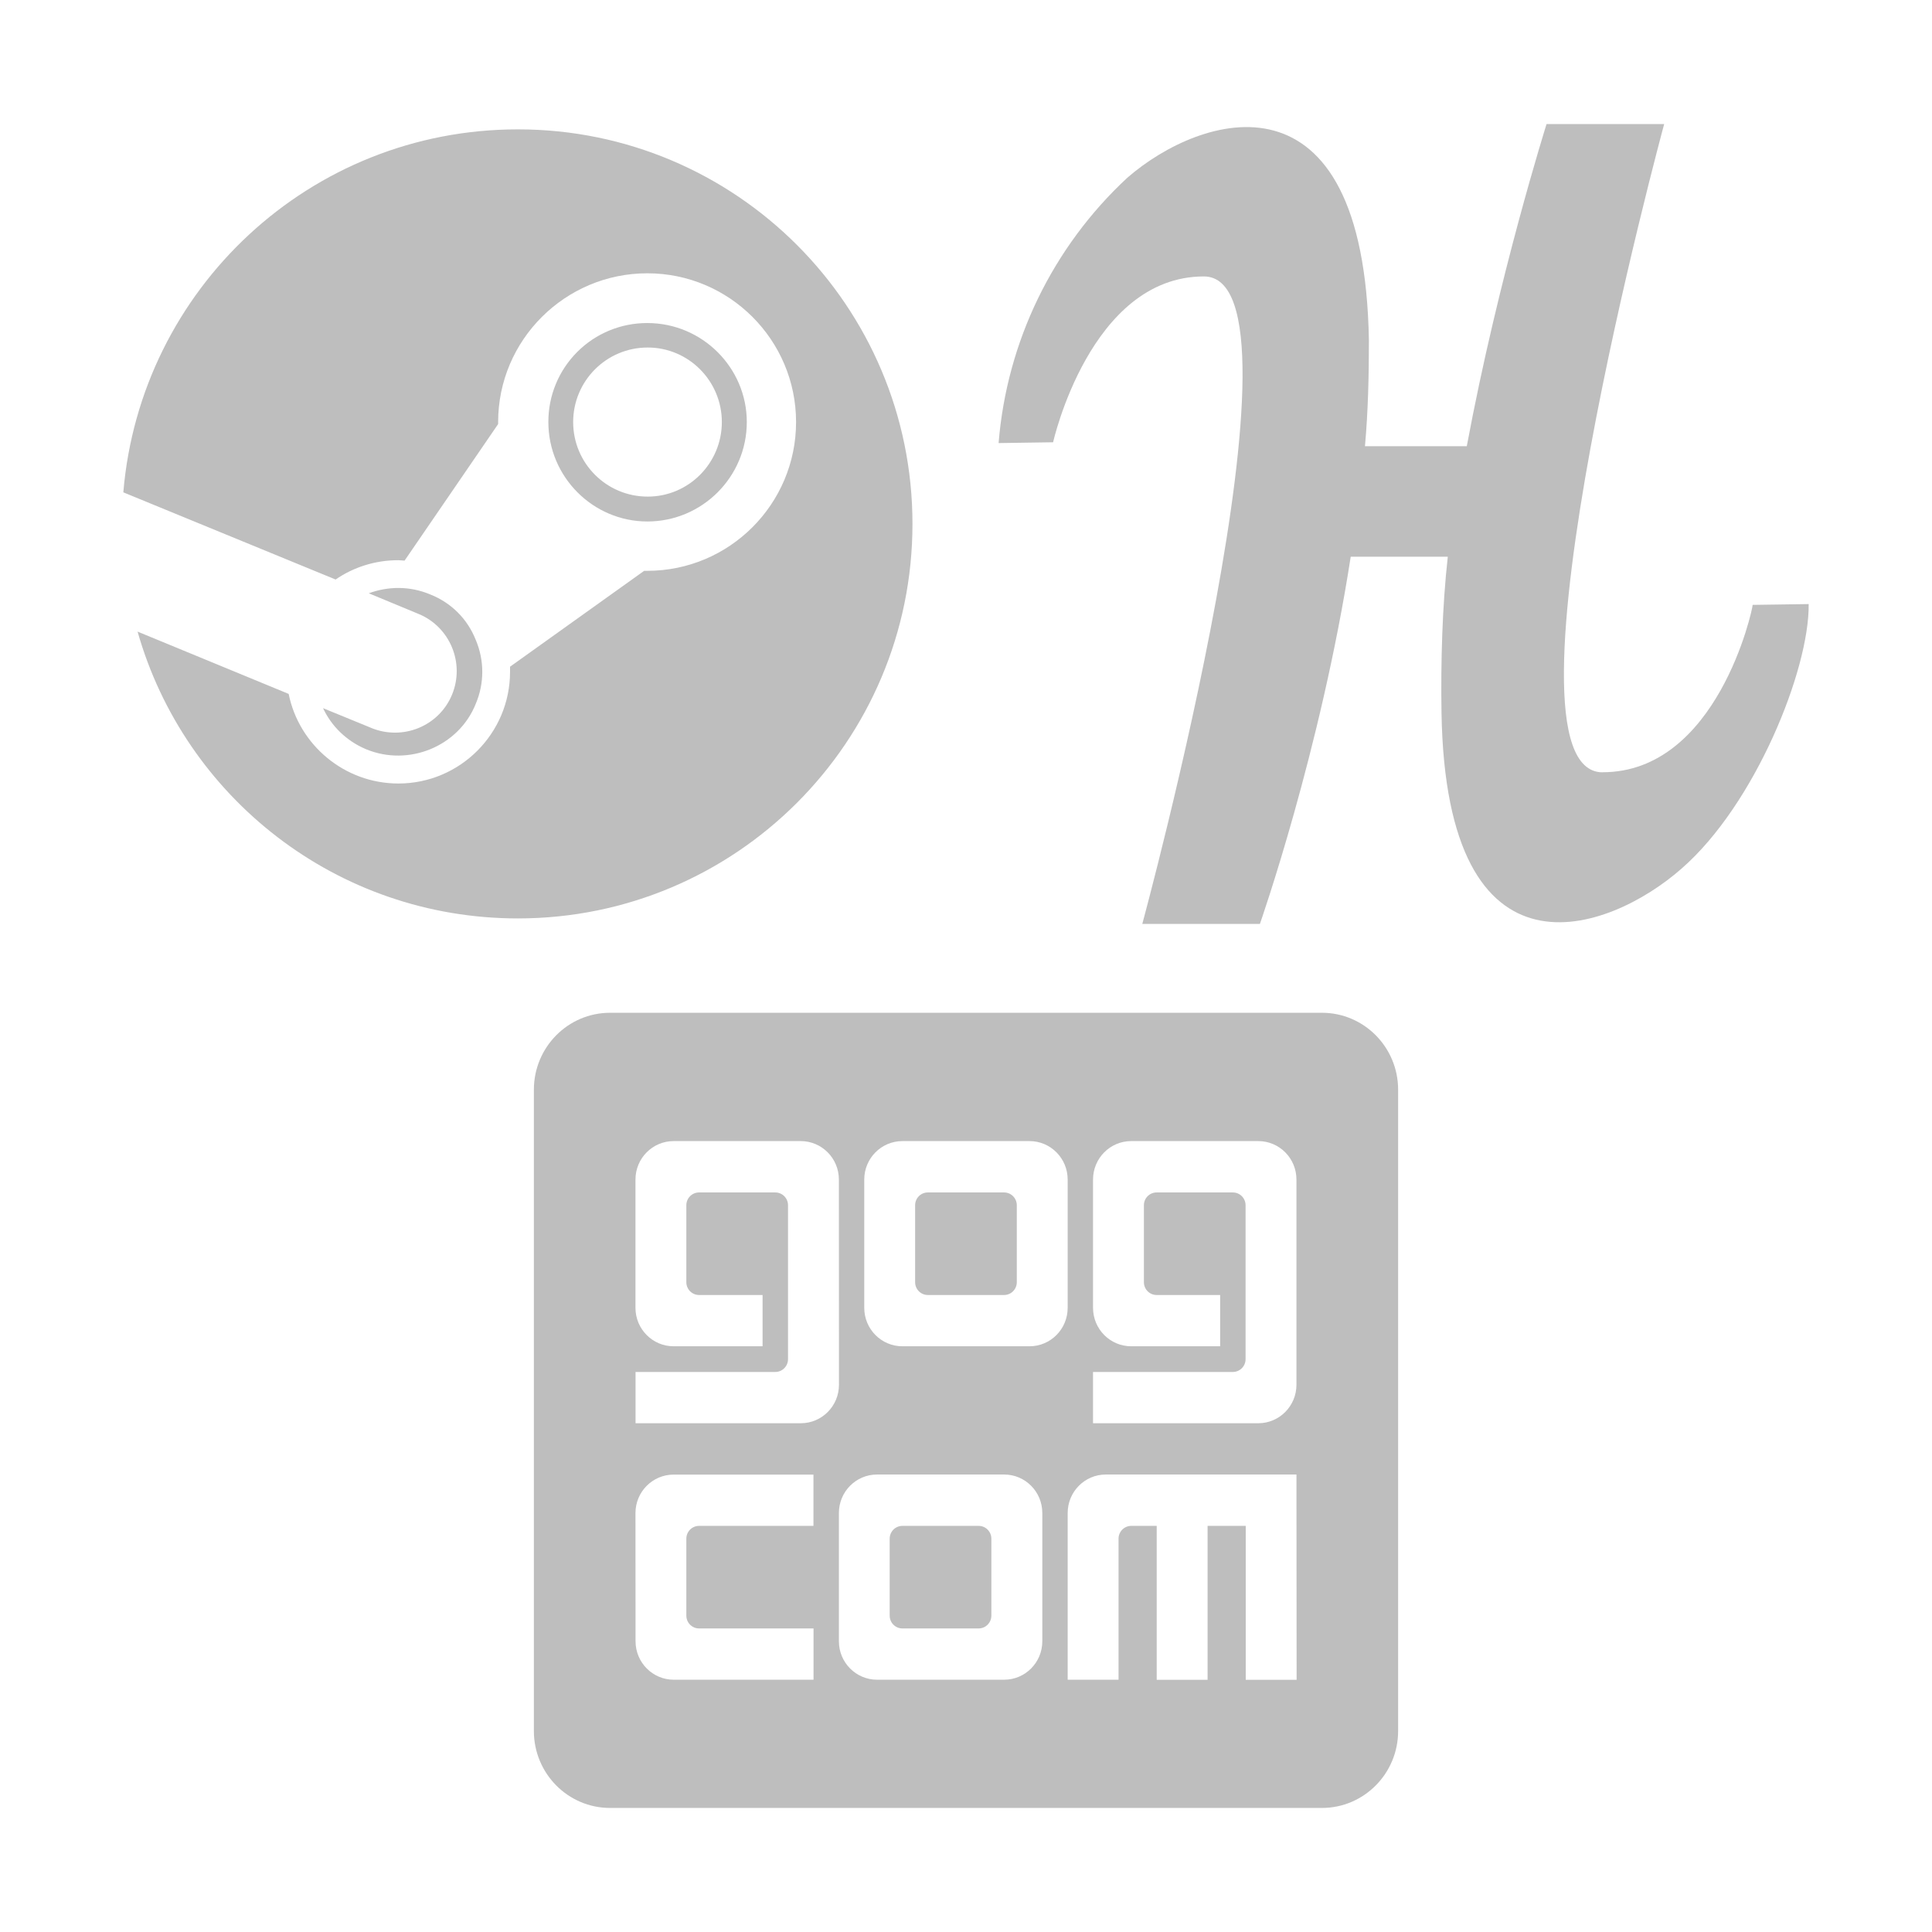
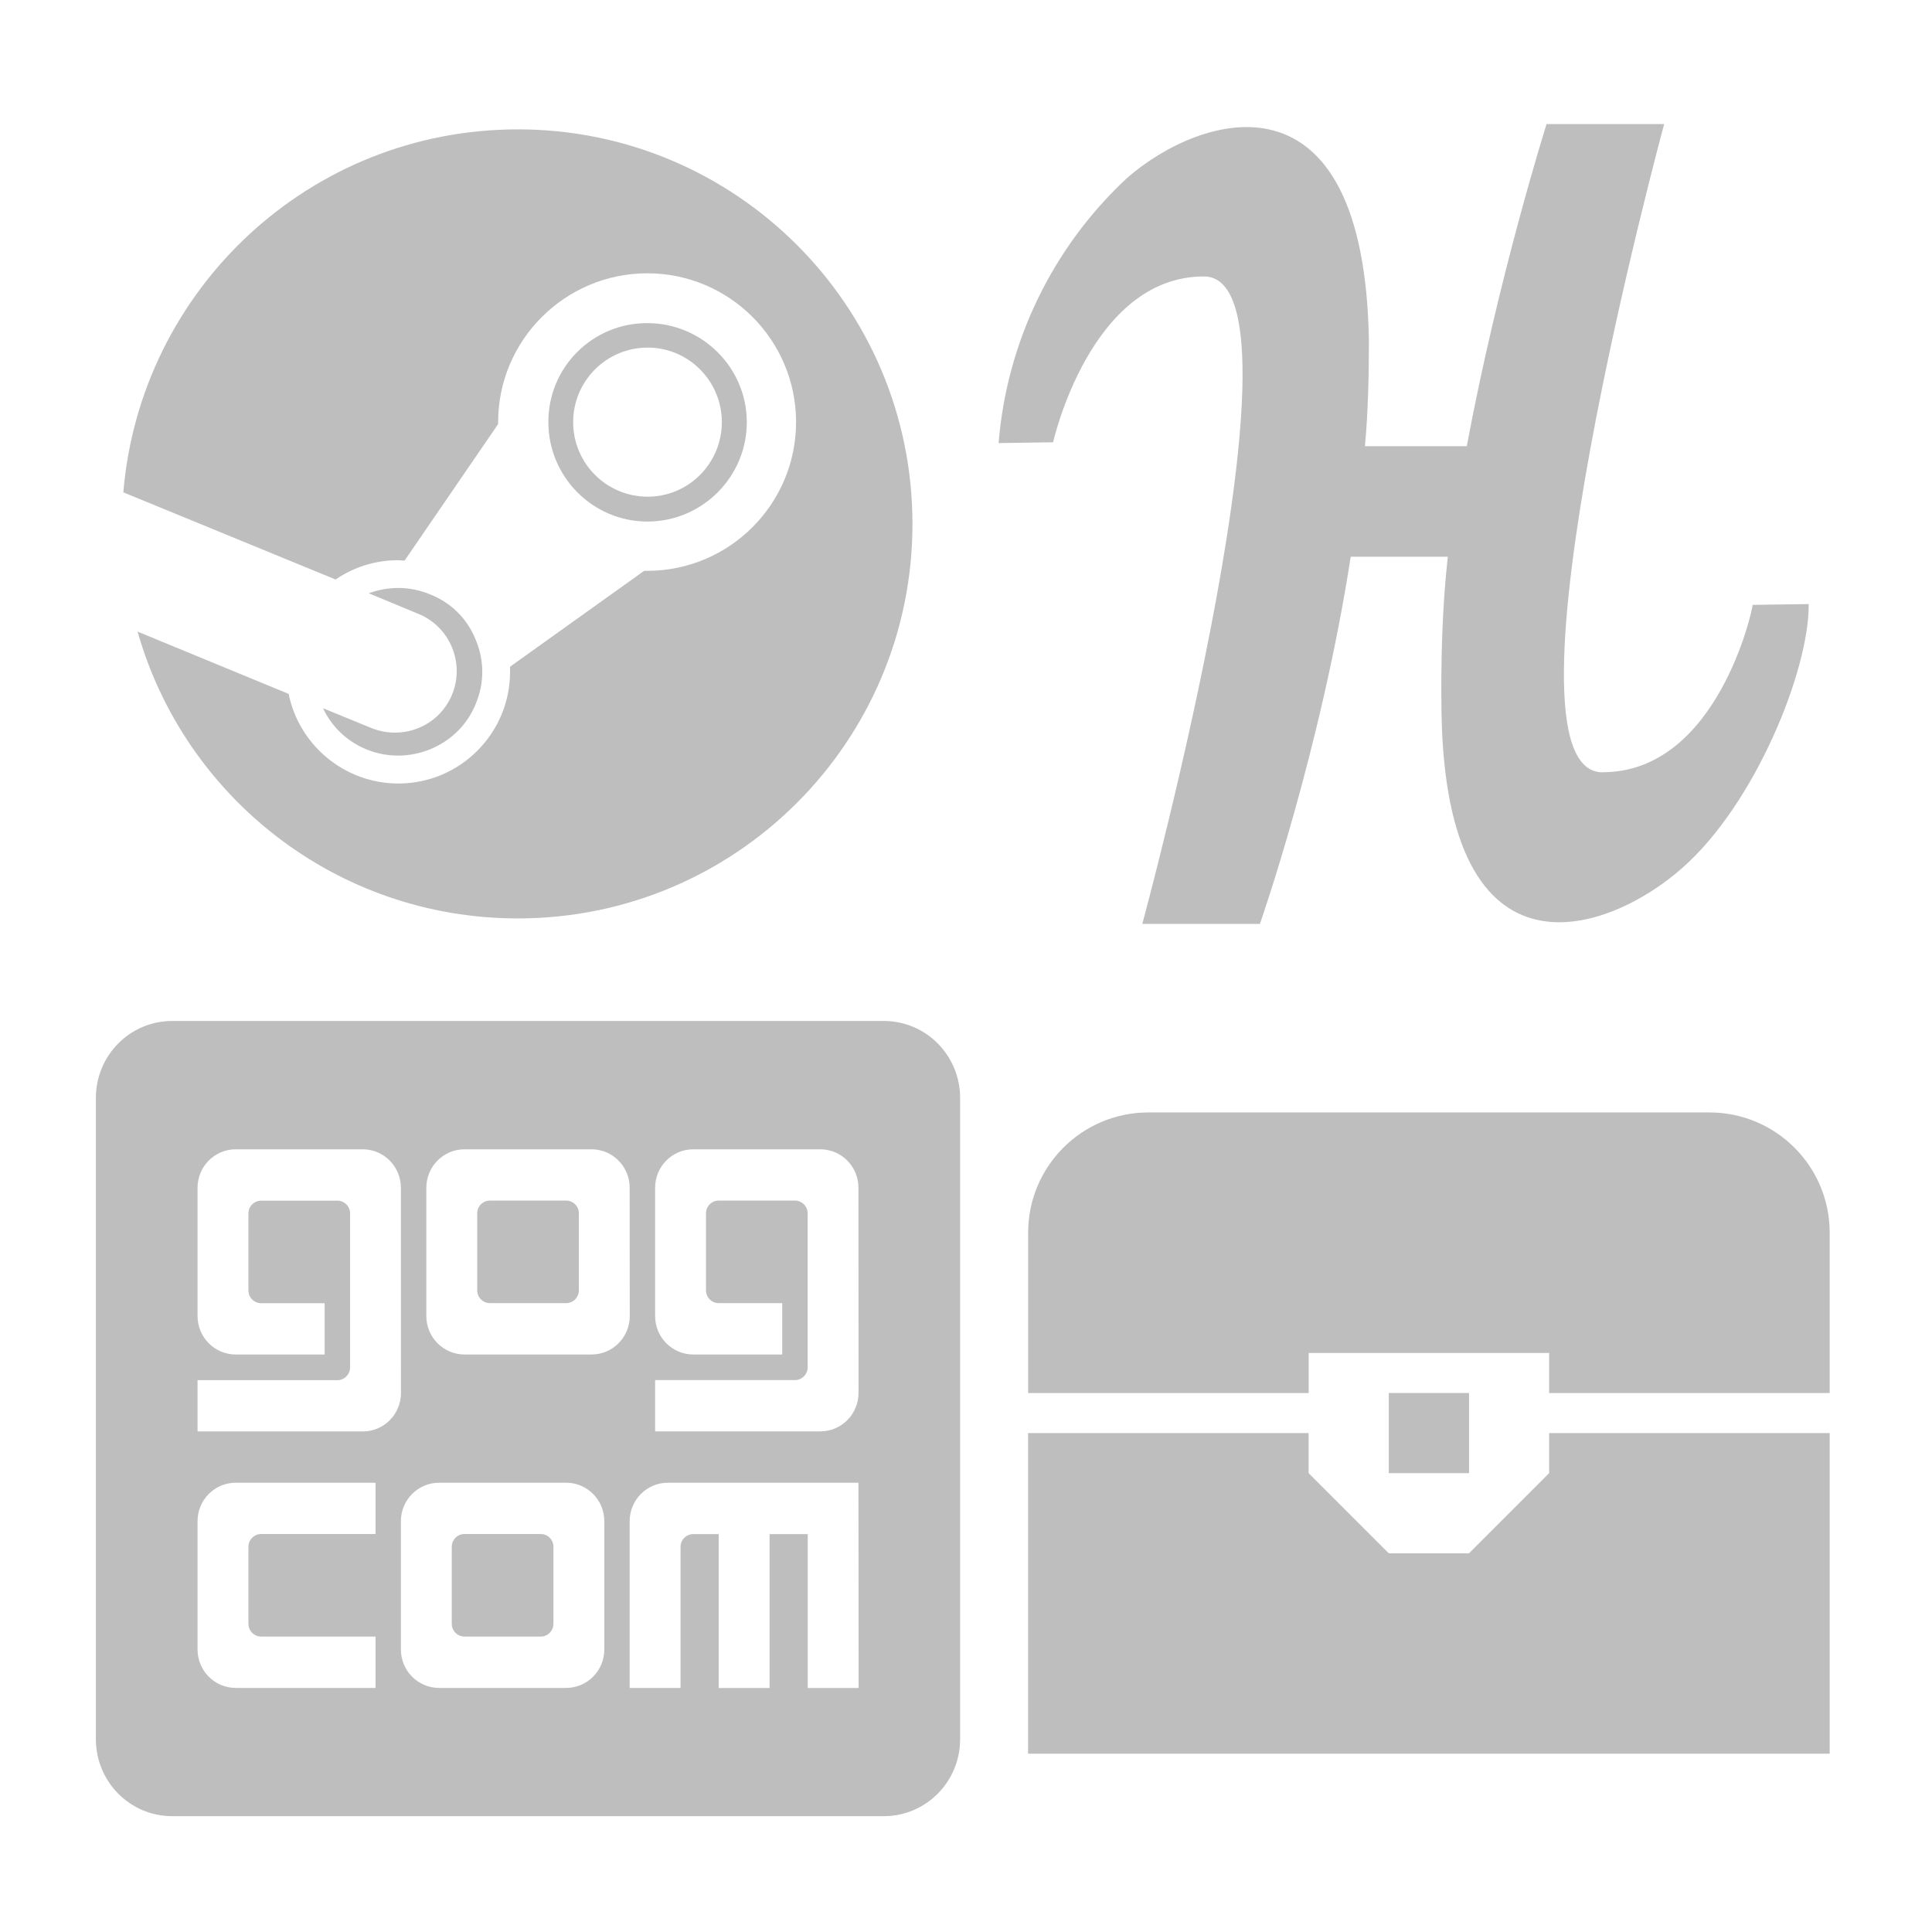
<svg xmlns="http://www.w3.org/2000/svg" width="24" height="24">
-   <path fill="#bebebe" d="M6.434 1.607a4.901 4.901 0 0 1 4.901 4.901 4.901 4.901 0 0 1-4.901 4.901c-2.255 0-4.142-1.51-4.725-3.563l1.877.774c.127.632.691 1.113 1.363 1.113.765 0 1.387-.622 1.387-1.387v-.064l1.666-1.191h.039c1.019 0 1.848-.828 1.848-1.848 0-1.019-.828-1.848-1.848-1.848s-1.853.828-1.853 1.848v.025l-1.162 1.696-.078-.005c-.289 0-.559.088-.779.24l-2.637-1.083c.211-2.524 2.318-4.509 4.901-4.509m-1.823 7.435c.392.162.843-.02 1.005-.412.162-.392-.025-.838-.407-1l-.627-.26c.24-.088.51-.093.765.015.26.103.461.304.564.564.108.255.108.539 0 .794-.211.529-.833.784-1.363.564-.245-.103-.431-.289-.534-.51l.598.245m4.666-3.799c0 .681-.554 1.235-1.235 1.235-.676 0-1.23-.554-1.23-1.235a1.225 1.225 0 0 1 1.23-1.23c.681 0 1.235.554 1.235 1.23m-2.157 0c0 .51.412.926.926.926.51 0 .921-.417.921-.926 0-.51-.412-.926-.921-.926-.515 0-.926.417-.926.926zM16.421 22.459H7.579a.947.956 0 0 1-.947-.956v-7.966a.947.956 0 0 1 .947-.956h8.842a.947.956 0 0 1 .947.956v7.966a.947.956 0 0 1-.947.956zM7.895 20.388a.474.478 0 0 0 .474.478h1.737v-.637H8.684a.158.159 0 0 1-.158-.159v-.956a.158.159 0 0 1 .158-.159h1.421v-.637H8.368a.474.478 0 0 0-.474.478zm2.526-5.735a.474.478 0 0 0-.474-.478H8.368a.474.478 0 0 0-.474.478v1.593a.474.478 0 0 0 .474.478h1.105v-.637h-.789a.158.159 0 0 1-.158-.159v-.956a.158.159 0 0 1 .158-.159h.947a.158.159 0 0 1 .158.159v1.912a.158.159 0 0 1-.158.159H7.895v.637h2.053a.474.478 0 0 0 .474-.478zm0 4.142v1.593a.474.478 0 0 0 .474.478h1.579a.474.478 0 0 0 .474-.478v-1.593a.474.478 0 0 0-.474-.478h-1.579a.474.478 0 0 0-.474.478zm2.842-4.142a.474.478 0 0 0-.474-.478h-1.579a.474.478 0 0 0-.474.478v1.593a.474.478 0 0 0 .474.478h1.579a.474.478 0 0 0 .474-.478zm2.842 0a.474.478 0 0 0-.474-.478h-1.579a.474.478 0 0 0-.474.478v1.593a.474.478 0 0 0 .474.478h1.105v-.637h-.789a.158.159 0 0 1-.158-.159v-.956a.158.159 0 0 1 .158-.159h.947a.158.159 0 0 1 .158.159v1.912a.158.159 0 0 1-.158.159h-1.737v.637h2.053a.474.478 0 0 0 .474-.478zm0 3.664h-2.368a.474.478 0 0 0-.474.478v2.071h.632v-1.752a.158.159 0 0 1 .158-.159h.316v1.912h.632v-1.912h.474v1.912h.632zm-3.632-2.23h-.947a.158.159 0 0 1-.158-.159v-.956a.158.159 0 0 1 .158-.159h.947a.158.159 0 0 1 .158.159v.956a.158.159 0 0 1-.158.159zm-1.263 2.868h.947a.158.159 0 0 1 .158.159v.956a.158.159 0 0 1-.158.159h-.947a.158.159 0 0 1-.158-.159v-.956a.158.159 0 0 1 .158-.159z" />
-   <path fill="#bebebe" d="M19.908 9.594c-1.422 0 .765-8.053.765-8.053h-1.461s-.598 1.893-.991 4.002h-1.265c.039-.432.049-.873.049-1.314-.059-3.462-2.089-2.815-3.001-2.021a5.051 5.051 0 0 0-1.599 3.296l.677-.01s.461-2.06 1.873-2.06c1.422 0-.765 8.043-.765 8.043h1.461s.755-2.148 1.128-4.561h1.206c-.069.618-.088 1.305-.078 1.942.059 3.472 2.079 2.727 2.982 1.932.912-.794 1.589-2.472 1.579-3.286l-.696.01c0 .059-.441 2.079-1.864 2.079z" fill-rule="evenodd" />
+   <path fill="#bebebe" d="m 6.434,1.607 c 2.707,-1.3e-6 4.901,2.194 4.901,4.901 0,2.707 -2.194,4.901 -4.901,4.901 -2.255,0 -4.142,-1.51 -4.725,-3.563 l 1.877,0.774 c 0.127,0.632 0.691,1.113 1.363,1.113 0.765,0 1.387,-0.622 1.387,-1.387 v -0.064 l 1.666,-1.191 h 0.039 c 1.019,0 1.848,-0.828 1.848,-1.848 0,-1.019 -0.828,-1.848 -1.848,-1.848 -1.019,0 -1.853,0.828 -1.853,1.848 v 0.025 l -1.162,1.696 -0.078,-0.005 c -0.289,0 -0.559,0.088 -0.779,0.24 l -2.637,-1.083 c 0.211,-2.524 2.318,-4.509 4.901,-4.509 m -1.823,7.435 c 0.392,0.162 0.843,-0.02 1.005,-0.412 0.162,-0.392 -0.025,-0.838 -0.407,-1 l -0.627,-0.26 c 0.24,-0.088 0.51,-0.093 0.765,0.015 0.26,0.103 0.461,0.304 0.564,0.564 0.108,0.255 0.108,0.539 0,0.794 -0.211,0.529 -0.833,0.784 -1.363,0.564 C 4.302,9.205 4.115,9.018 4.013,8.798 l 0.598,0.245 M 9.277,5.244 c 0,0.681 -0.554,1.235 -1.235,1.235 -0.676,0 -1.23,-0.554 -1.23,-1.235 -0.003,-0.681 0.55,-1.233 1.23,-1.23 0.681,0 1.235,0.554 1.235,1.23 m -2.157,0 c 0,0.51 0.412,0.926 0.926,0.926 0.51,0 0.921,-0.417 0.921,-0.926 0,-0.51 -0.412,-0.926 -0.921,-0.926 -0.515,0 -0.926,0.417 -0.926,0.926 z M 10.98,22.561 h -8.842 c -0.523,0 -0.947,-0.428 -0.947,-0.956 v -7.966 c 7e-7,-0.528 0.424,-0.956 0.947,-0.956 h 8.842 c 0.523,0 0.947,0.428 0.947,0.956 v 7.966 c -10e-7,0.528 -0.424,0.956 -0.947,0.956 z M 2.454,20.49 c -5e-7,0.264 0.212,0.478 0.474,0.478 H 4.665 V 20.33 H 3.244 c -0.087,0 -0.158,-0.071 -0.158,-0.159 v -0.956 c 2e-7,-0.088 0.071,-0.159 0.158,-0.159 H 4.665 V 18.419 H 2.928 c -0.262,-1e-6 -0.474,0.214 -0.474,0.478 z m 2.526,-5.735 c -6e-7,-0.264 -0.212,-0.478 -0.474,-0.478 H 2.928 c -0.262,-10e-7 -0.474,0.214 -0.474,0.478 v 1.593 c 0,0.264 0.212,0.478 0.474,0.478 h 1.105 v -0.637 h -0.789 c -0.087,0 -0.158,-0.071 -0.158,-0.159 v -0.956 c 8e-7,-0.088 0.071,-0.159 0.158,-0.159 h 0.947 c 0.087,1e-6 0.158,0.071 0.158,0.159 v 1.912 c -8e-7,0.088 -0.071,0.159 -0.158,0.159 H 2.454 v 0.637 h 2.053 c 0.262,-10e-7 0.474,-0.214 0.474,-0.478 z m 0,4.142 v 1.593 c -5e-7,0.264 0.212,0.478 0.474,0.478 H 7.033 c 0.262,0 0.474,-0.214 0.474,-0.478 V 18.897 C 7.507,18.633 7.295,18.419 7.033,18.419 H 5.454 c -0.262,0 -0.474,0.214 -0.474,0.478 z m 2.842,-4.142 c -6e-7,-0.264 -0.212,-0.478 -0.474,-0.478 H 5.77 c -0.262,-10e-7 -0.474,0.214 -0.474,0.478 v 1.593 c 0,0.264 0.212,0.478 0.474,0.478 h 1.579 c 0.262,0 0.474,-0.214 0.474,-0.478 z m 2.842,0 c -10e-7,-0.264 -0.212,-0.478 -0.474,-0.478 H 8.612 c -0.262,0 -0.474,0.214 -0.474,0.478 v 1.593 c 0,0.264 0.212,0.478 0.474,0.478 h 1.105 V 16.188 H 8.928 c -0.087,0 -0.158,-0.071 -0.158,-0.159 v -0.956 c 8e-7,-0.088 0.071,-0.159 0.158,-0.159 H 9.875 c 0.087,-10e-7 0.158,0.071 0.158,0.159 v 1.912 c -10e-7,0.088 -0.071,0.159 -0.158,0.159 H 8.138 v 0.637 h 2.053 c 0.262,0 0.474,-0.214 0.474,-0.478 z m 0,3.664 H 8.296 c -0.262,0 -0.474,0.214 -0.474,0.478 v 2.071 h 0.632 v -1.752 c 2e-7,-0.088 0.071,-0.159 0.158,-0.159 h 0.316 v 1.912 h 0.632 v -1.912 h 0.474 v 1.912 h 0.632 z M 7.033,16.188 H 6.086 c -0.087,-1e-6 -0.158,-0.071 -0.158,-0.159 v -0.956 c 8e-7,-0.088 0.071,-0.159 0.158,-0.159 H 7.033 c 0.087,-10e-7 0.158,0.071 0.158,0.159 v 0.956 c -2e-7,0.088 -0.071,0.159 -0.158,0.159 z m -1.263,2.868 h 0.947 c 0.087,0 0.158,0.071 0.158,0.159 v 0.956 c 9e-7,0.088 -0.071,0.159 -0.158,0.159 H 5.77 c -0.087,1e-6 -0.158,-0.071 -0.158,-0.159 v -0.956 c 2e-7,-0.088 0.071,-0.159 0.158,-0.159 z" />
+   <path fill="#bebebe" fill-rule="evenodd" d="M19.908 9.594c-1.422 0 .765-8.053.765-8.053h-1.461s-.598 1.893-.991 4.002h-1.265c.039-.432.049-.873.049-1.314-.059-3.462-2.089-2.815-3.001-2.021a5.051 5.051 0 0 0-1.599 3.296l.677-.01s.461-2.06 1.873-2.06c1.422 0-.765 8.043-.765 8.043h1.461s.755-2.148 1.128-4.561h1.206c-.069.618-.088 1.305-.078 1.942.059 3.472 2.079 2.727 2.982 1.932.912-.794 1.589-2.472 1.579-3.286l-.696.01c0 .059-.441 2.079-1.864 2.079z" />
+   <path fill="#bebebe" d="m 14.265,13.819 h 6.97 a 1.494,1.494 0 0 1 1.494,1.494 v 1.992 h -3.485 v -0.498 h -2.987 v 0.498 h -3.485 v -1.992 a 1.494,1.494 0 0 1 1.494,-1.494 m 2.987,3.485 h 0.996 V 18.3 H 17.252 v -0.996 m -4.481,0.498 h 3.485 v 0.498 l 0.996,0.996 h 0.996 l 0.996,-0.996 v -0.498 h 3.485 v 3.983 h -9.958 z" />
</svg>
